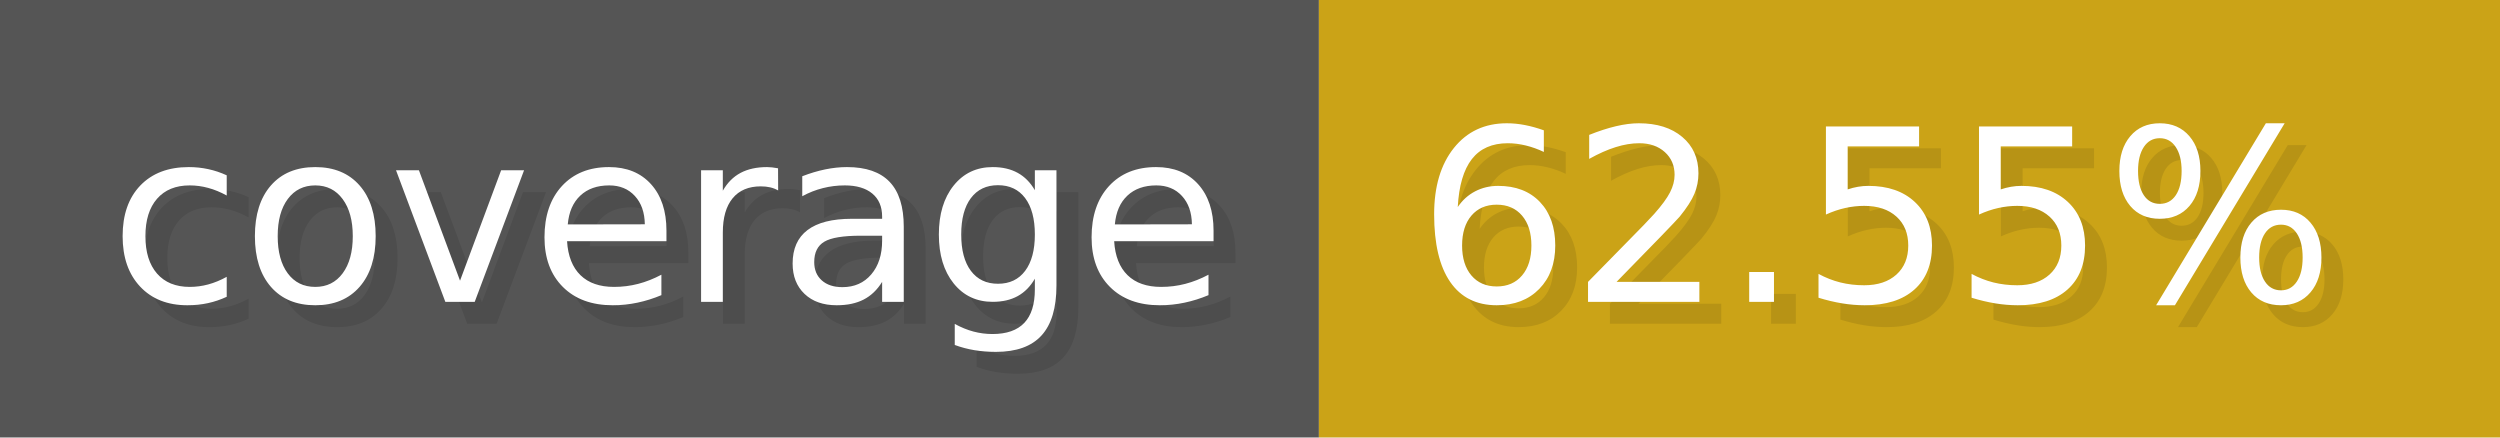
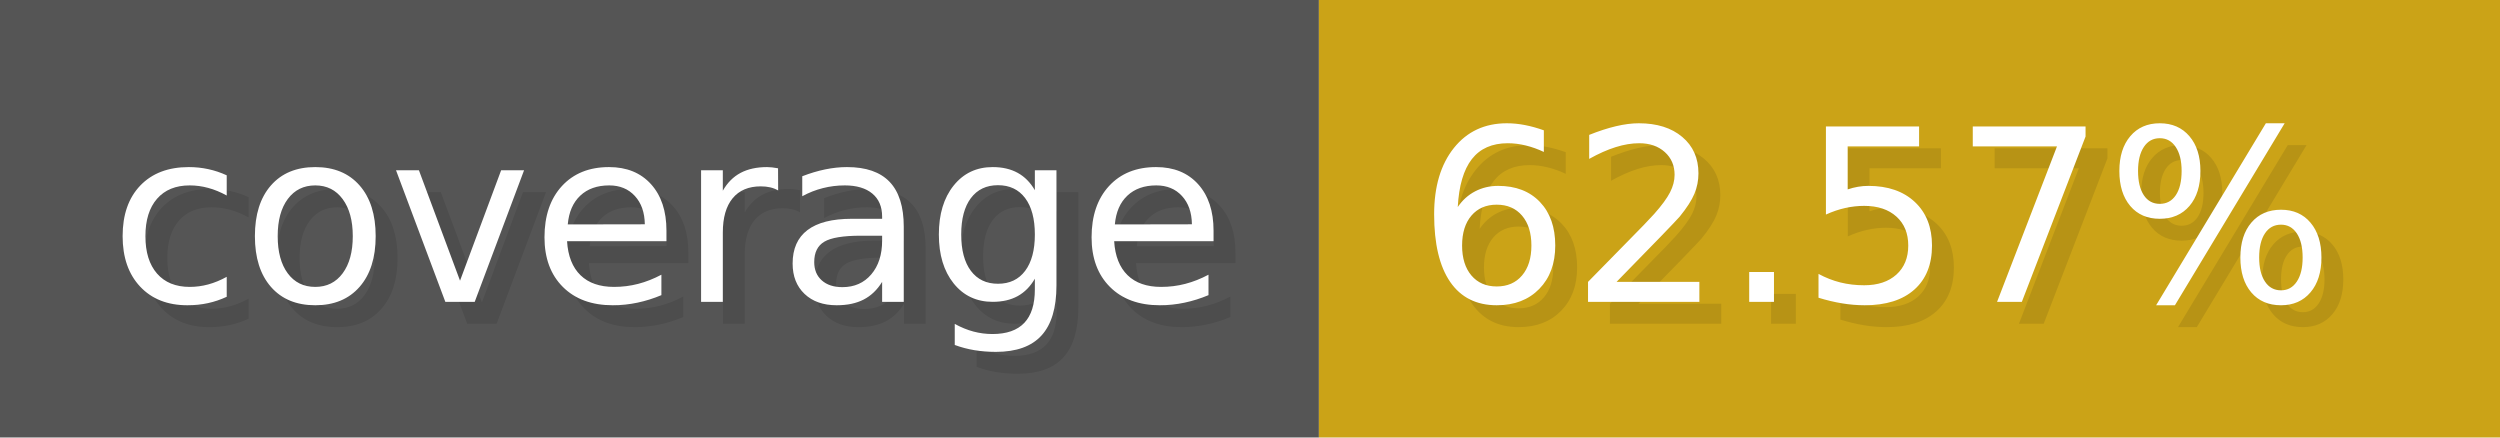
- <svg xmlns="http://www.w3.org/2000/svg" width="114.3" height="20" viewBox="0 0 1143 200" role="img" aria-label="coverage: 62.55%">
+ <svg xmlns="http://www.w3.org/2000/svg" width="114.3" height="20" viewBox="0 0 1143 200" role="img" aria-label="coverage: 62.57%">
  <g>
    <rect fill="#555" width="603" height="200" />
    <rect fill="#cba317" x="603" width="540" height="200" />
  </g>
  <g aria-hidden="true" fill="#fff" text-anchor="start" font-family="Verdana,DejaVu Sans,sans-serif" font-size="110">
    <text x="60" y="148" textLength="503" fill="#000" opacity="0.1">coverage</text>
    <text x="50" y="138" textLength="503">coverage</text>
-     <text x="658" y="148" textLength="440" fill="#000" opacity="0.1">62.55%</text>
-     <text x="648" y="138" textLength="440">62.55%</text>
+     <text x="658" y="148" textLength="440" fill="#000" opacity="0.1">62.57%</text>
+     <text x="648" y="138" textLength="440">62.57%</text>
  </g>
</svg>
